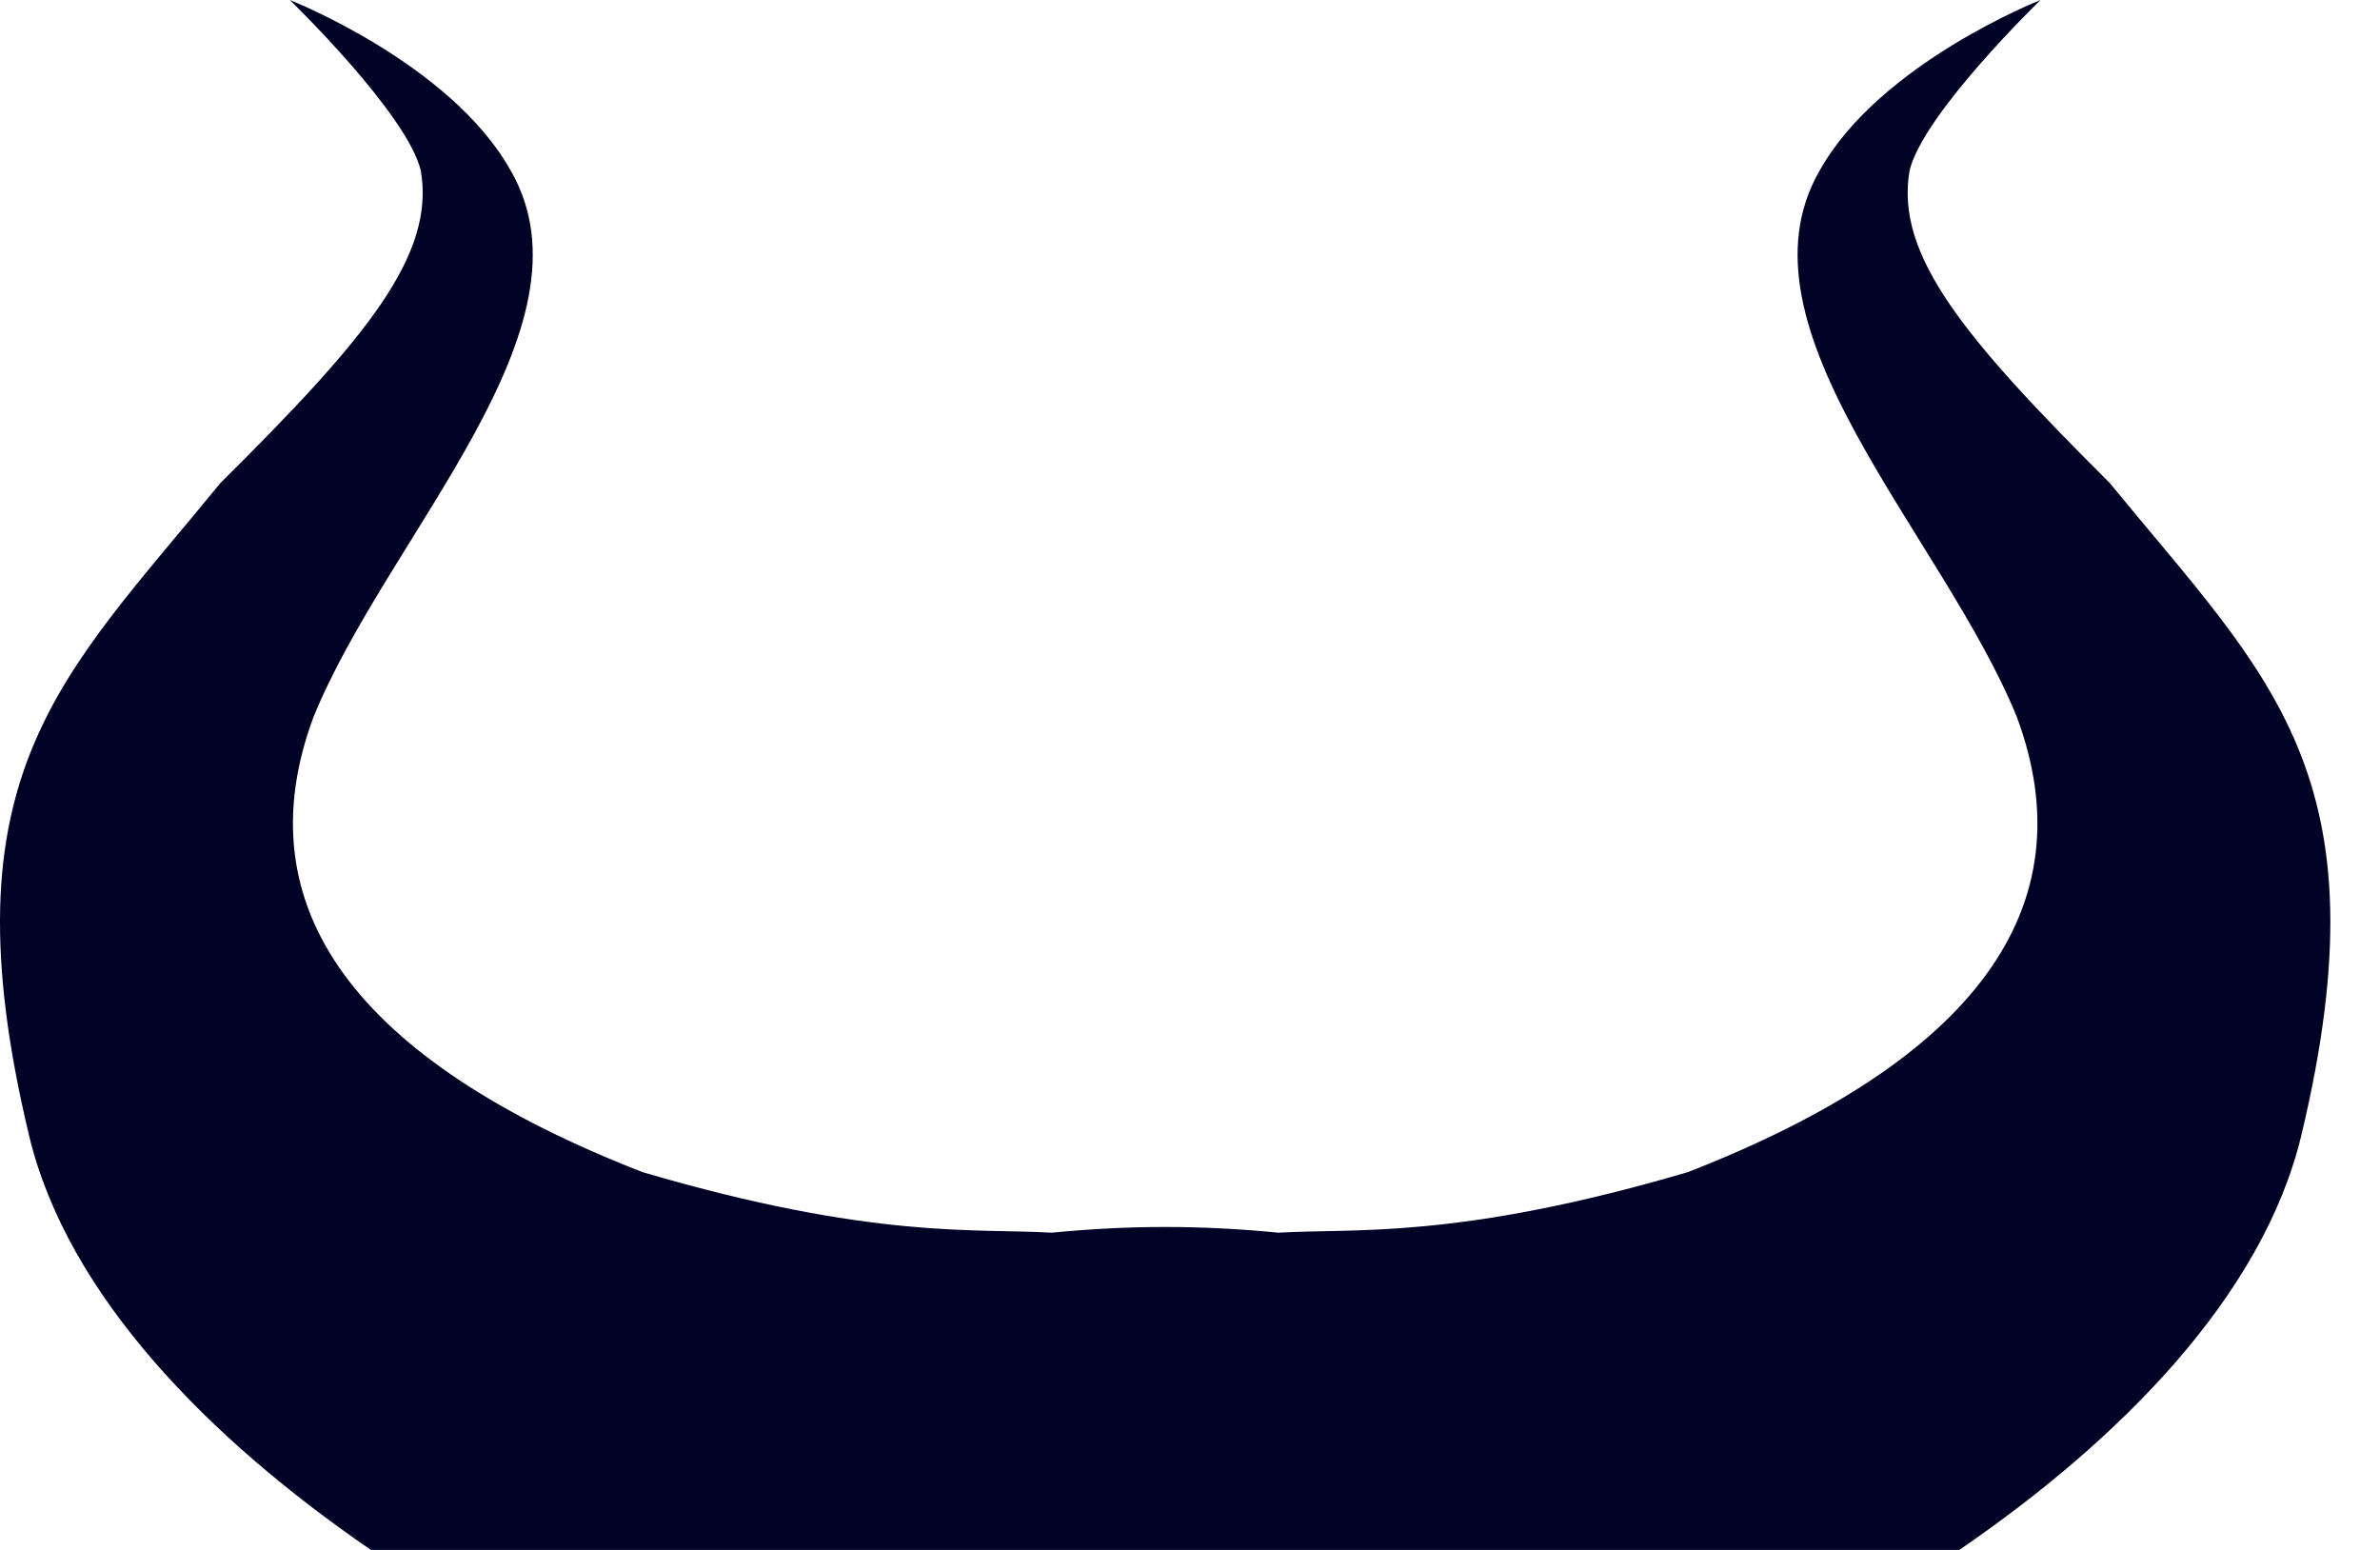
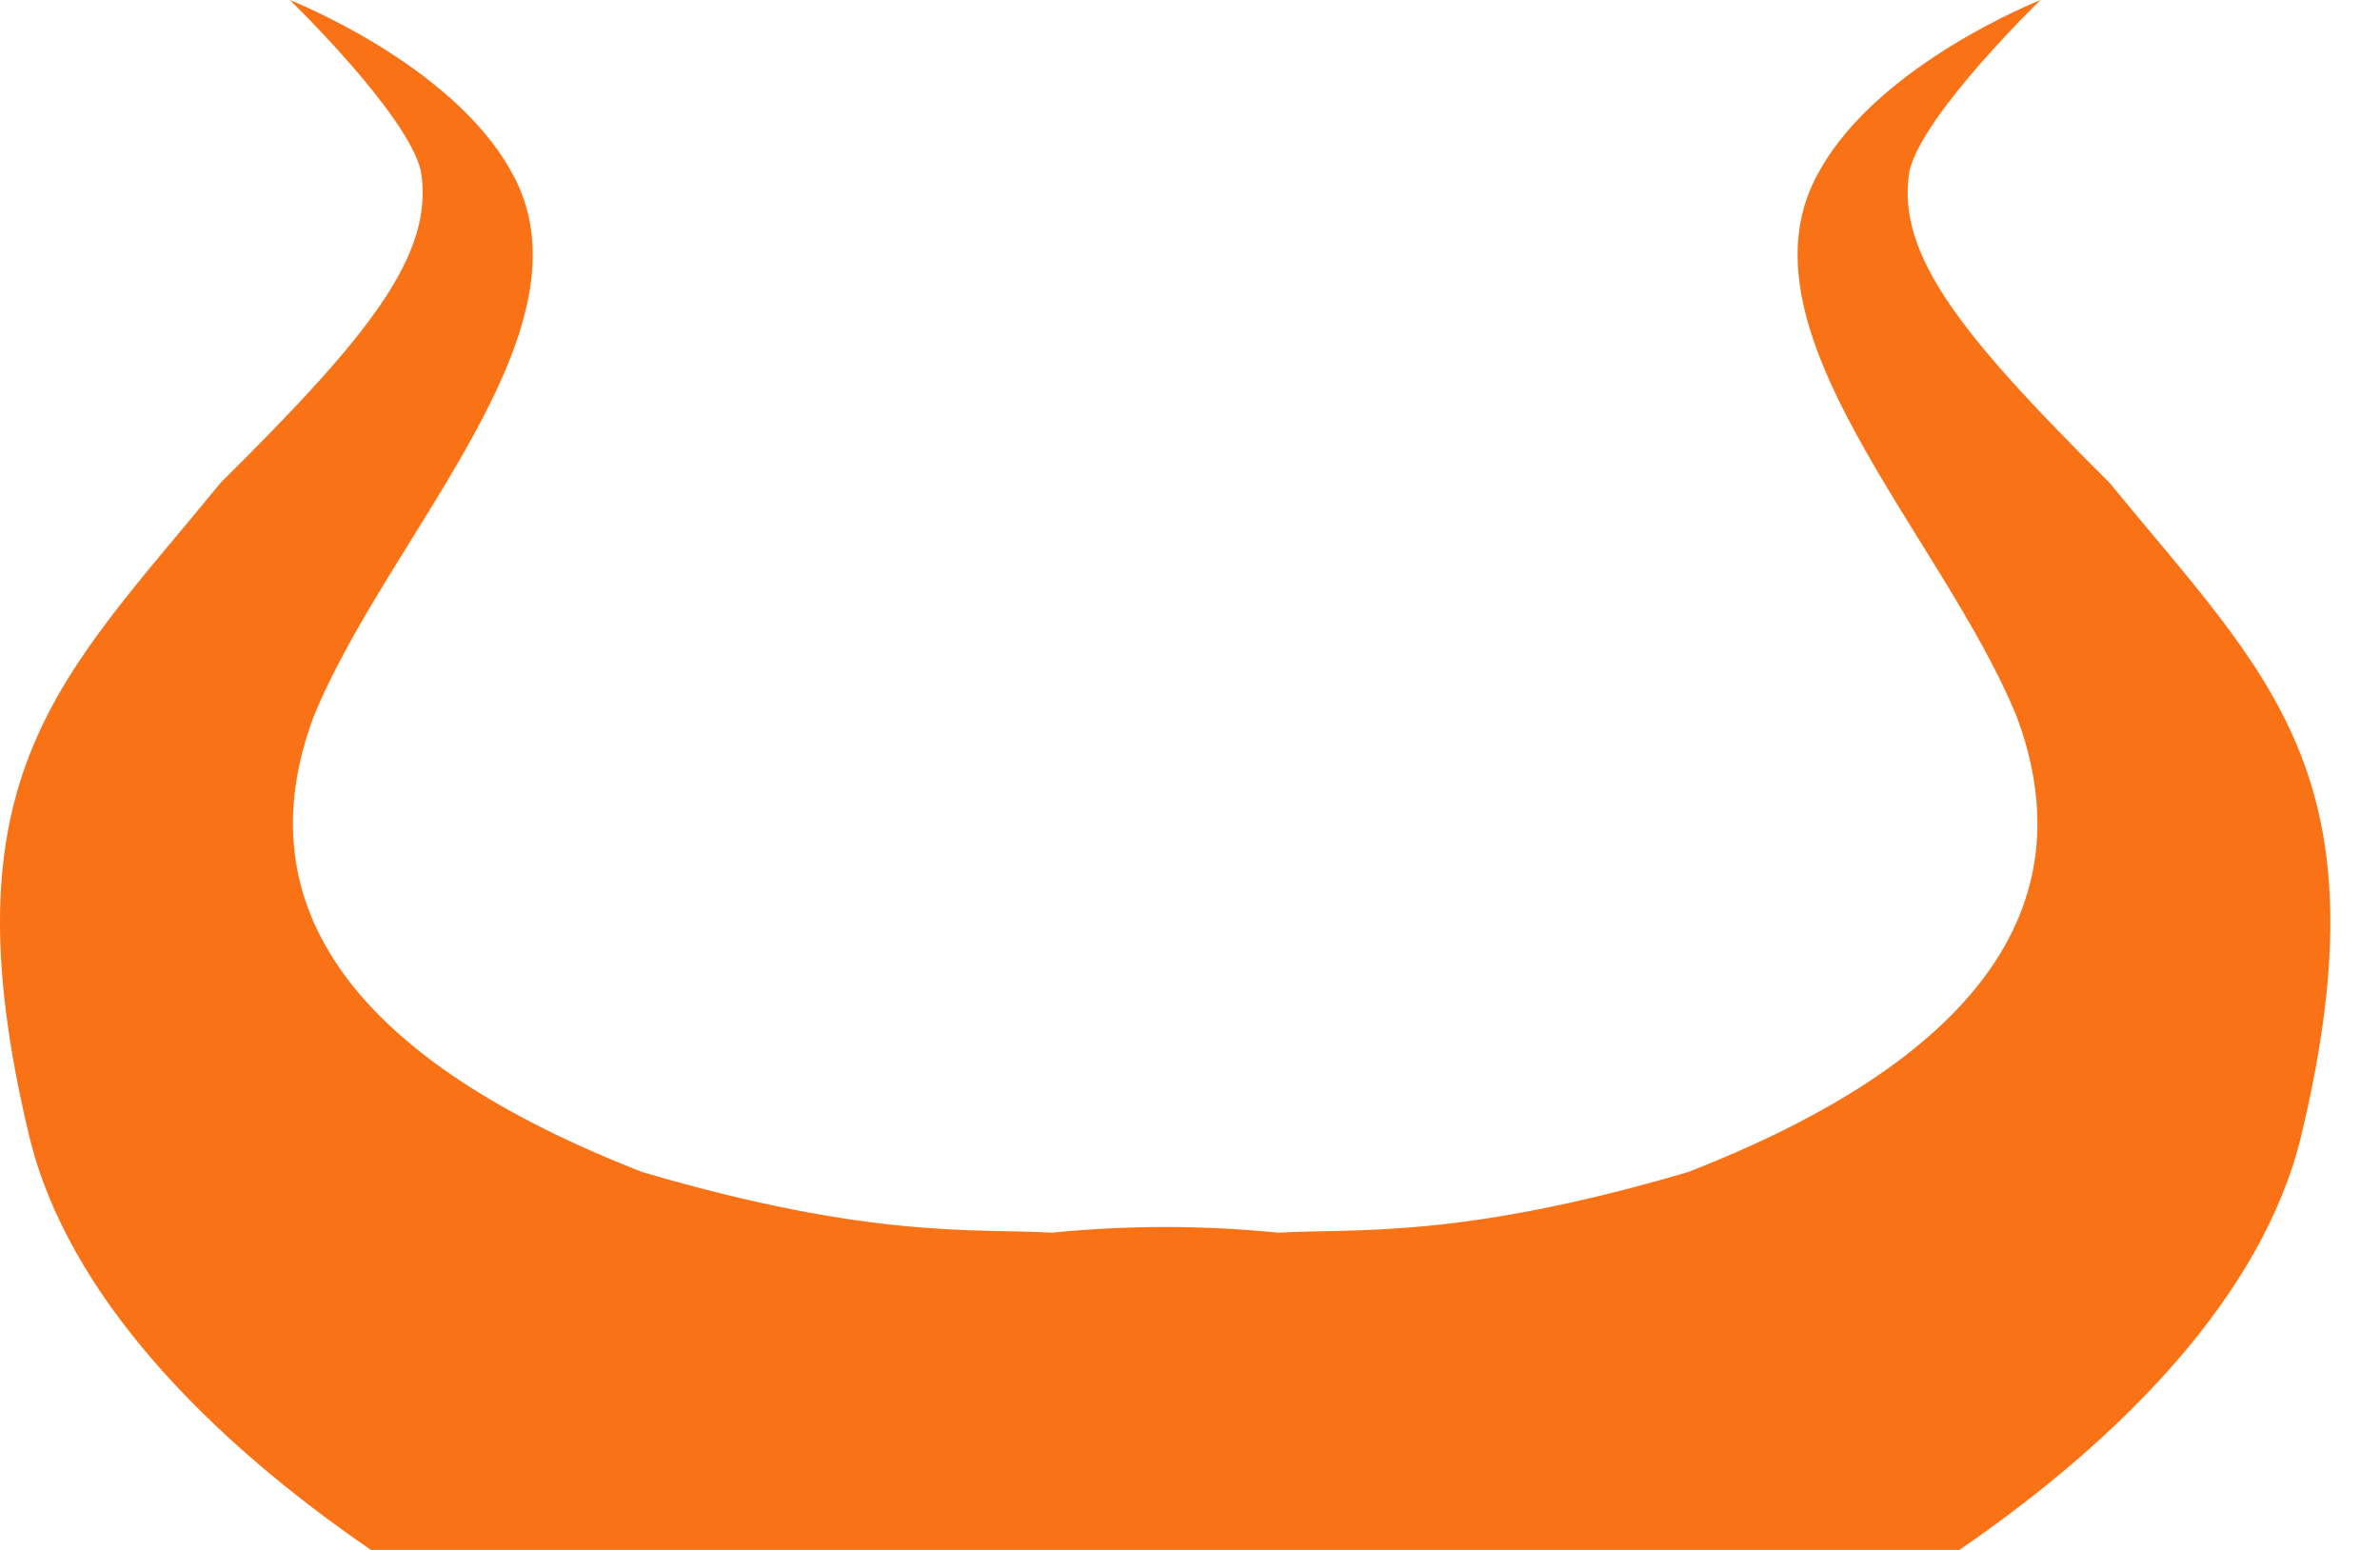
<svg xmlns="http://www.w3.org/2000/svg" width="43" height="28" viewBox="0 0 43 28" fill="none">
-   <path d="M41.578 20.513C40.882 23.414 38.301 26.012 35.4 28H6.701C3.802 26.012 1.219 23.414 0.525 20.513C-1.037 13.989 1.113 12.239 3.985 8.723C6.621 6.108 7.864 4.612 7.603 3.084C7.358 2.052 5.236 0 5.236 0C5.236 0 8.141 1.141 9.225 3.078C10.869 5.92 7.007 9.657 5.664 12.953C4.379 16.41 6.445 19.163 11.608 21.175C15.774 22.4 17.634 22.187 19.001 22.269C19.677 22.203 20.359 22.166 21.051 22.166C21.744 22.166 22.426 22.203 23.101 22.269C24.469 22.187 26.329 22.4 30.495 21.175C35.658 19.163 37.724 16.41 36.439 12.953C35.096 9.657 31.234 5.92 32.878 3.078C33.962 1.141 36.867 0 36.867 0C36.867 0 34.745 2.052 34.5 3.084C34.239 4.612 35.489 6.108 38.115 8.723C40.99 12.239 43.14 13.989 41.578 20.513Z" fill="#010326" />
+   <path d="M41.578 20.513C40.882 23.414 38.301 26.012 35.4 28H6.701C3.802 26.012 1.219 23.414 0.525 20.513C-1.037 13.989 1.113 12.239 3.985 8.723C6.621 6.108 7.864 4.612 7.603 3.084C7.358 2.052 5.236 0 5.236 0C5.236 0 8.141 1.141 9.225 3.078C10.869 5.92 7.007 9.657 5.664 12.953C4.379 16.41 6.445 19.163 11.608 21.175C15.774 22.4 17.634 22.187 19.001 22.269C19.677 22.203 20.359 22.166 21.051 22.166C21.744 22.166 22.426 22.203 23.101 22.269C24.469 22.187 26.329 22.4 30.495 21.175C35.658 19.163 37.724 16.41 36.439 12.953C35.096 9.657 31.234 5.92 32.878 3.078C33.962 1.141 36.867 0 36.867 0C36.867 0 34.745 2.052 34.5 3.084C34.239 4.612 35.489 6.108 38.115 8.723C40.99 12.239 43.14 13.989 41.578 20.513Z" fill="#F97316" />
</svg>
